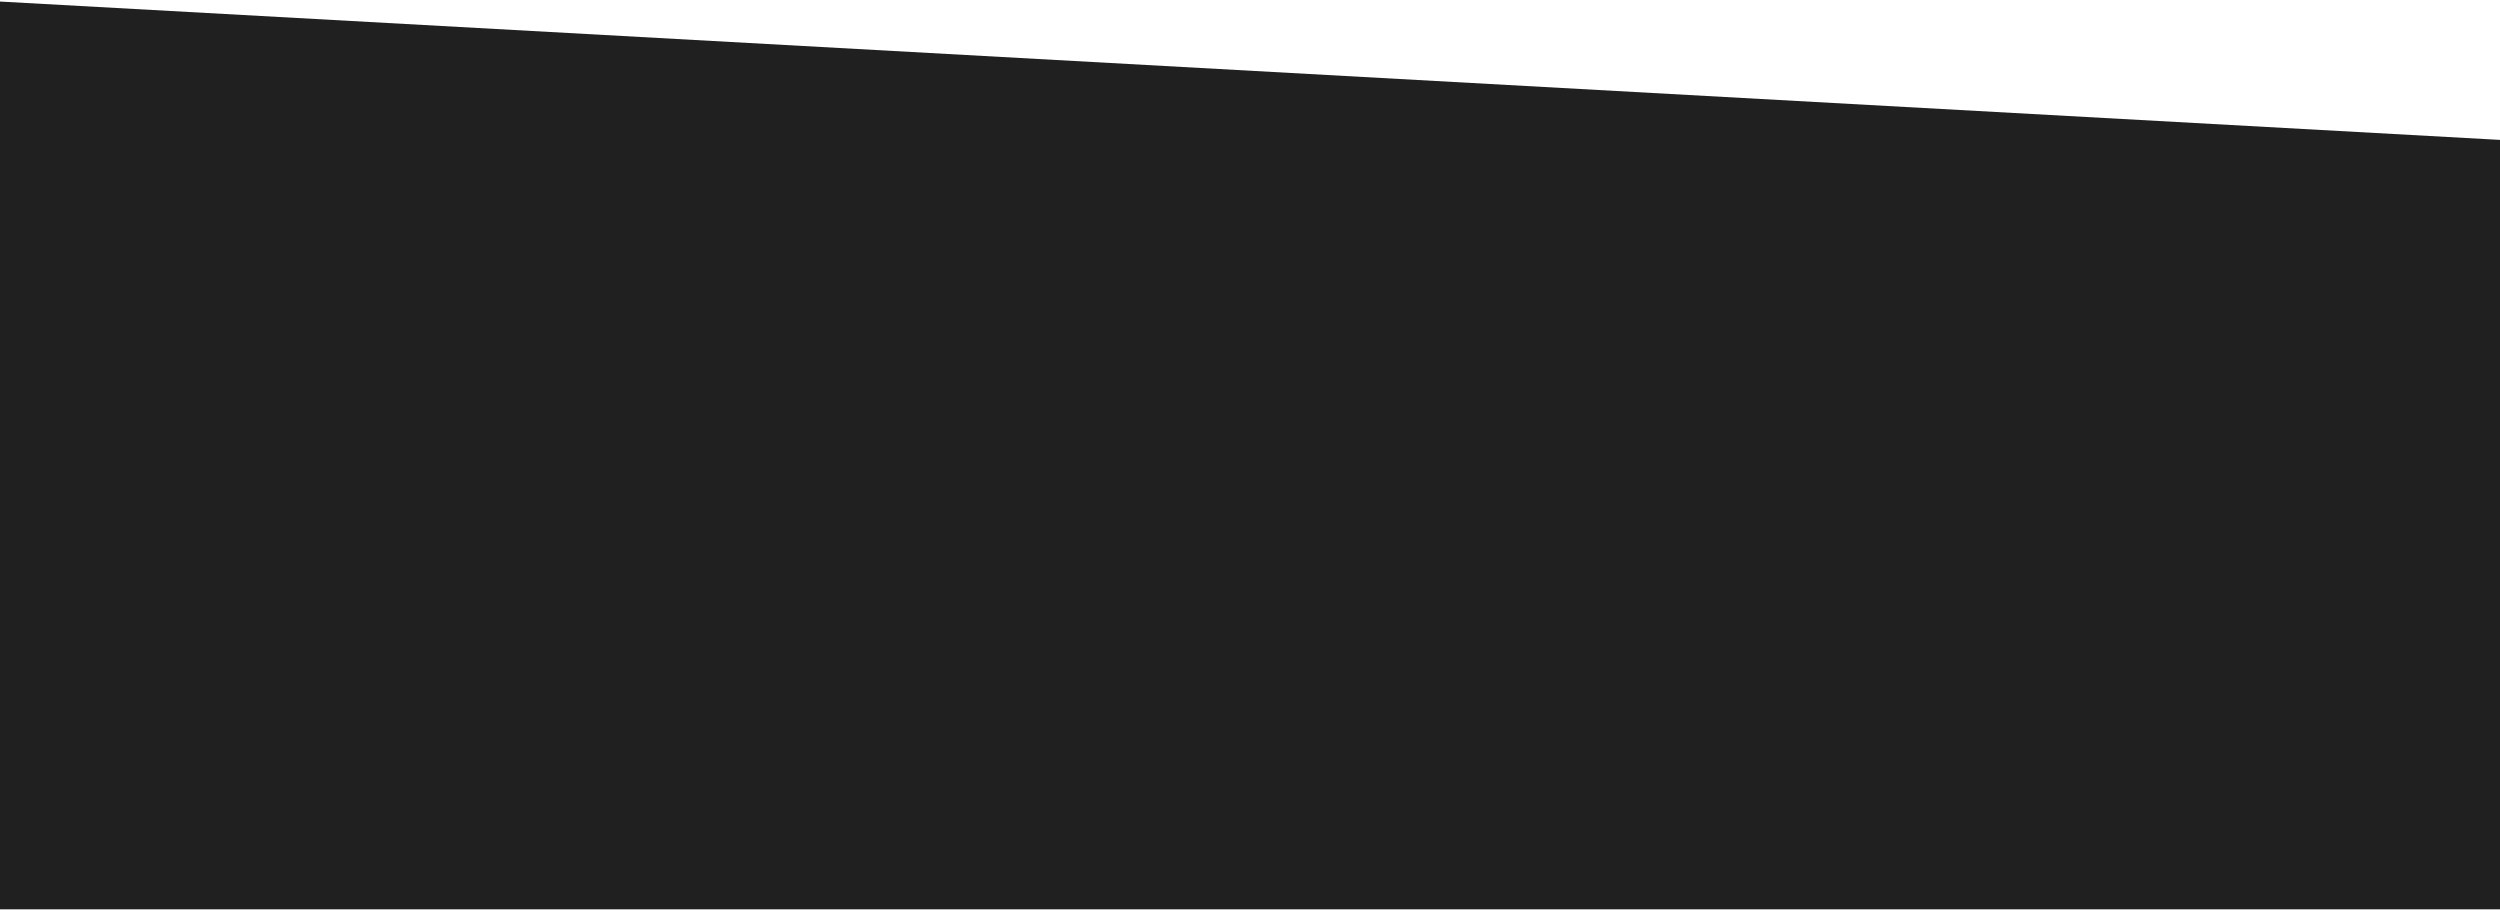
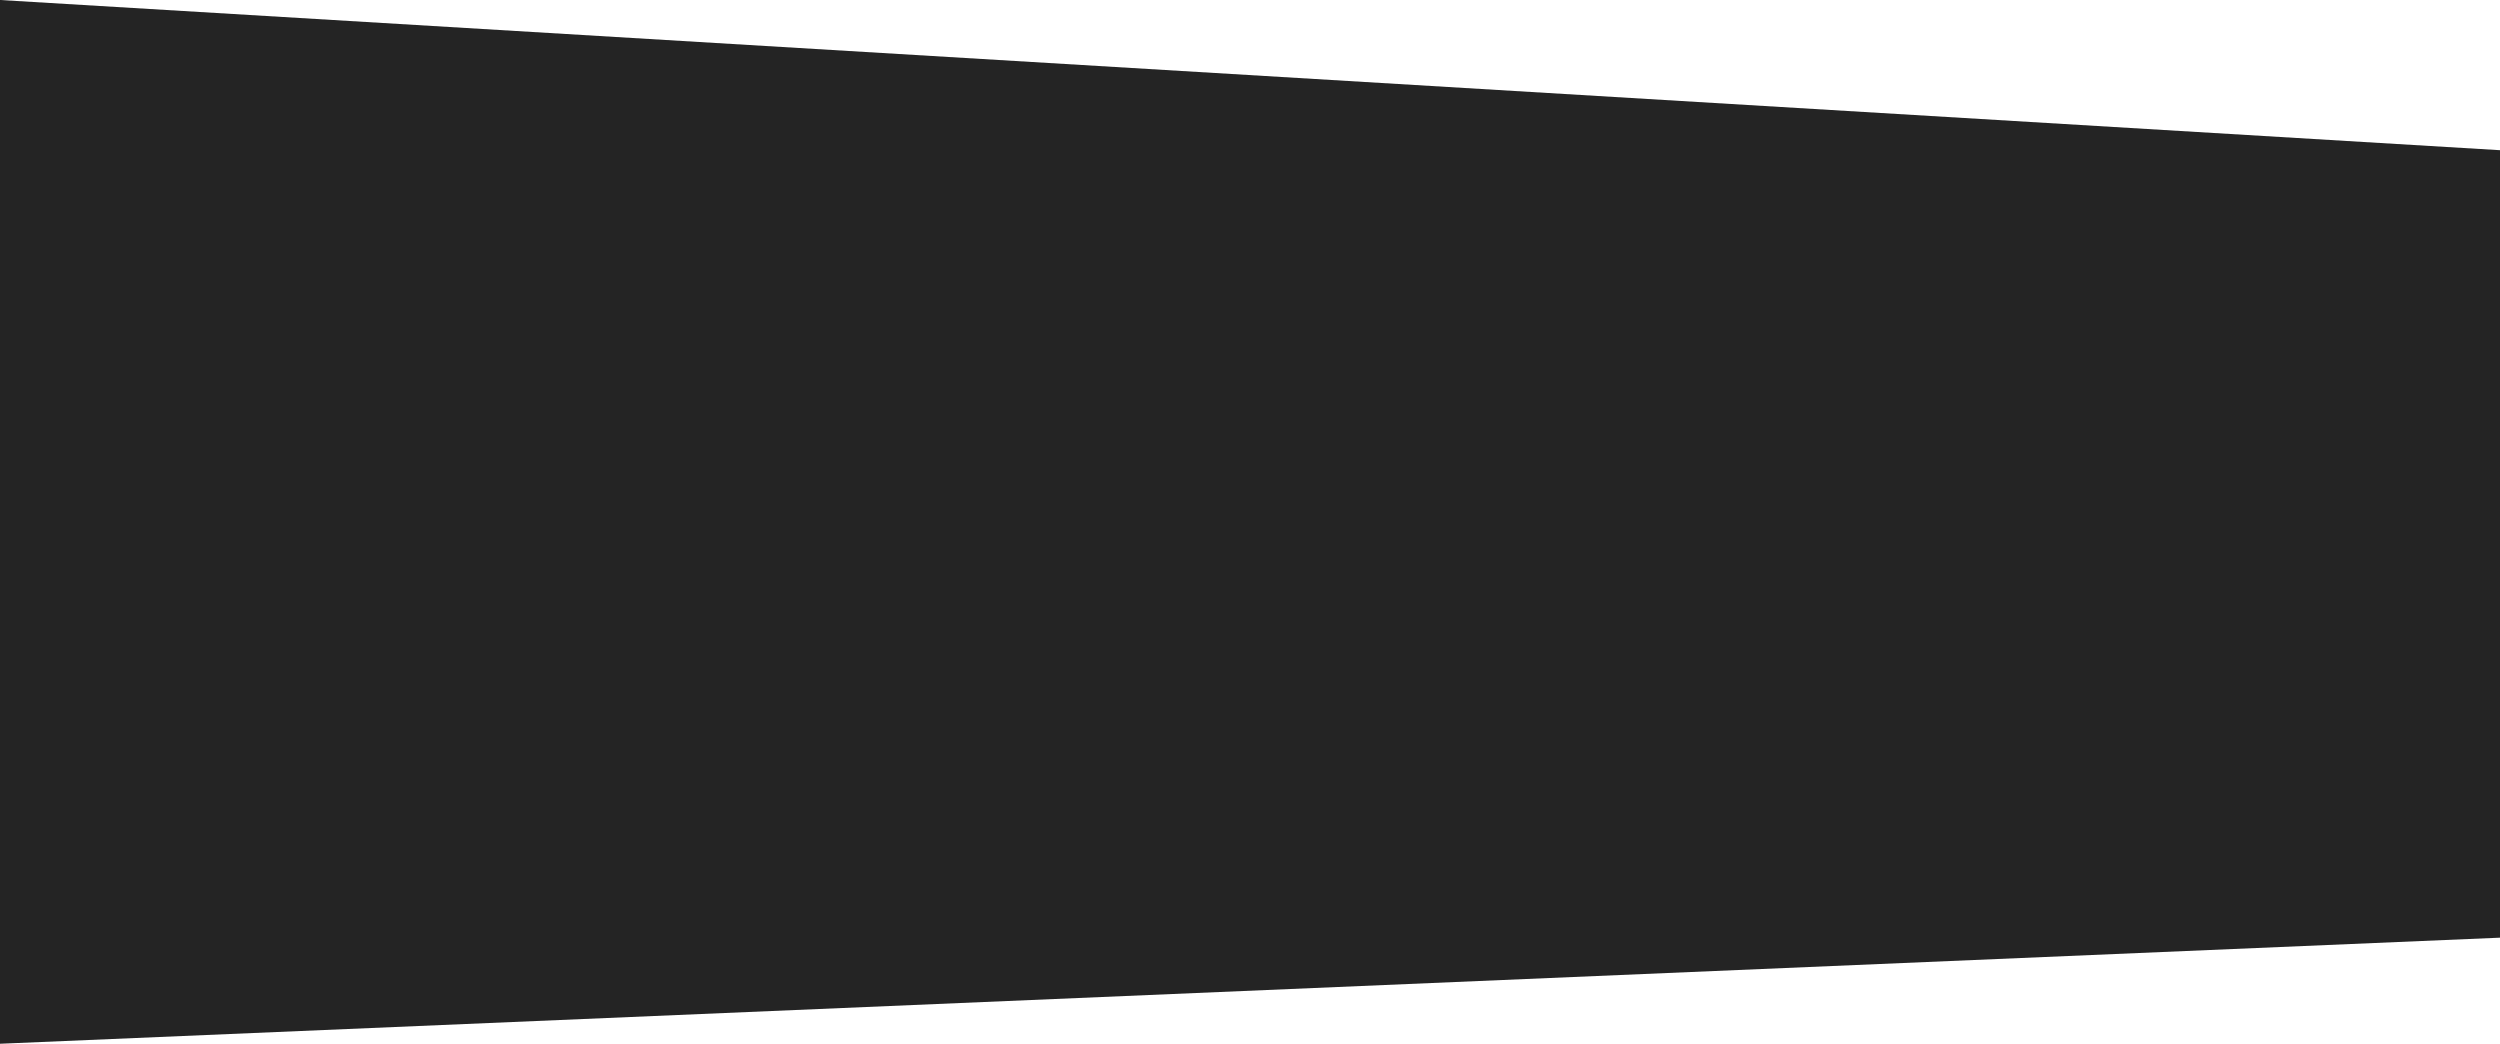
- <svg xmlns="http://www.w3.org/2000/svg" width="1200px" height="437px" viewBox="0 0 1200 437" version="1.1">
-   <g id="Landing-Page-and-Hero" stroke="none" stroke-width="1" fill="none" fill-rule="evenodd">
-     <g id="cma_3-list-1-copy-32" transform="translate(0, -2374)" fill="#202020" fill-rule="nonzero">
-       <polygon id="svg_back-2" points="-3.55271368e-14 2374.746 1200 2441.149 1200 2810.48 2.30926389e-13 2810.48" />
+ <svg xmlns="http://www.w3.org/2000/svg" width="1200px" height="501px" viewBox="0 0 1200 501" version="1.1">
+   <g id="Landing_Page-2" stroke="none" stroke-width="1" fill="none" fill-rule="evenodd">
+     <g id="cma_3-list-1-copy-36" transform="translate(0, -1887)" fill="#242424" fill-rule="nonzero">
+       <polygon id="svg_back-2" points="5.32907052e-13 1887 1200 1959.096 1200 2337.083 1.0658141e-12 2388" />
    </g>
  </g>
</svg>
